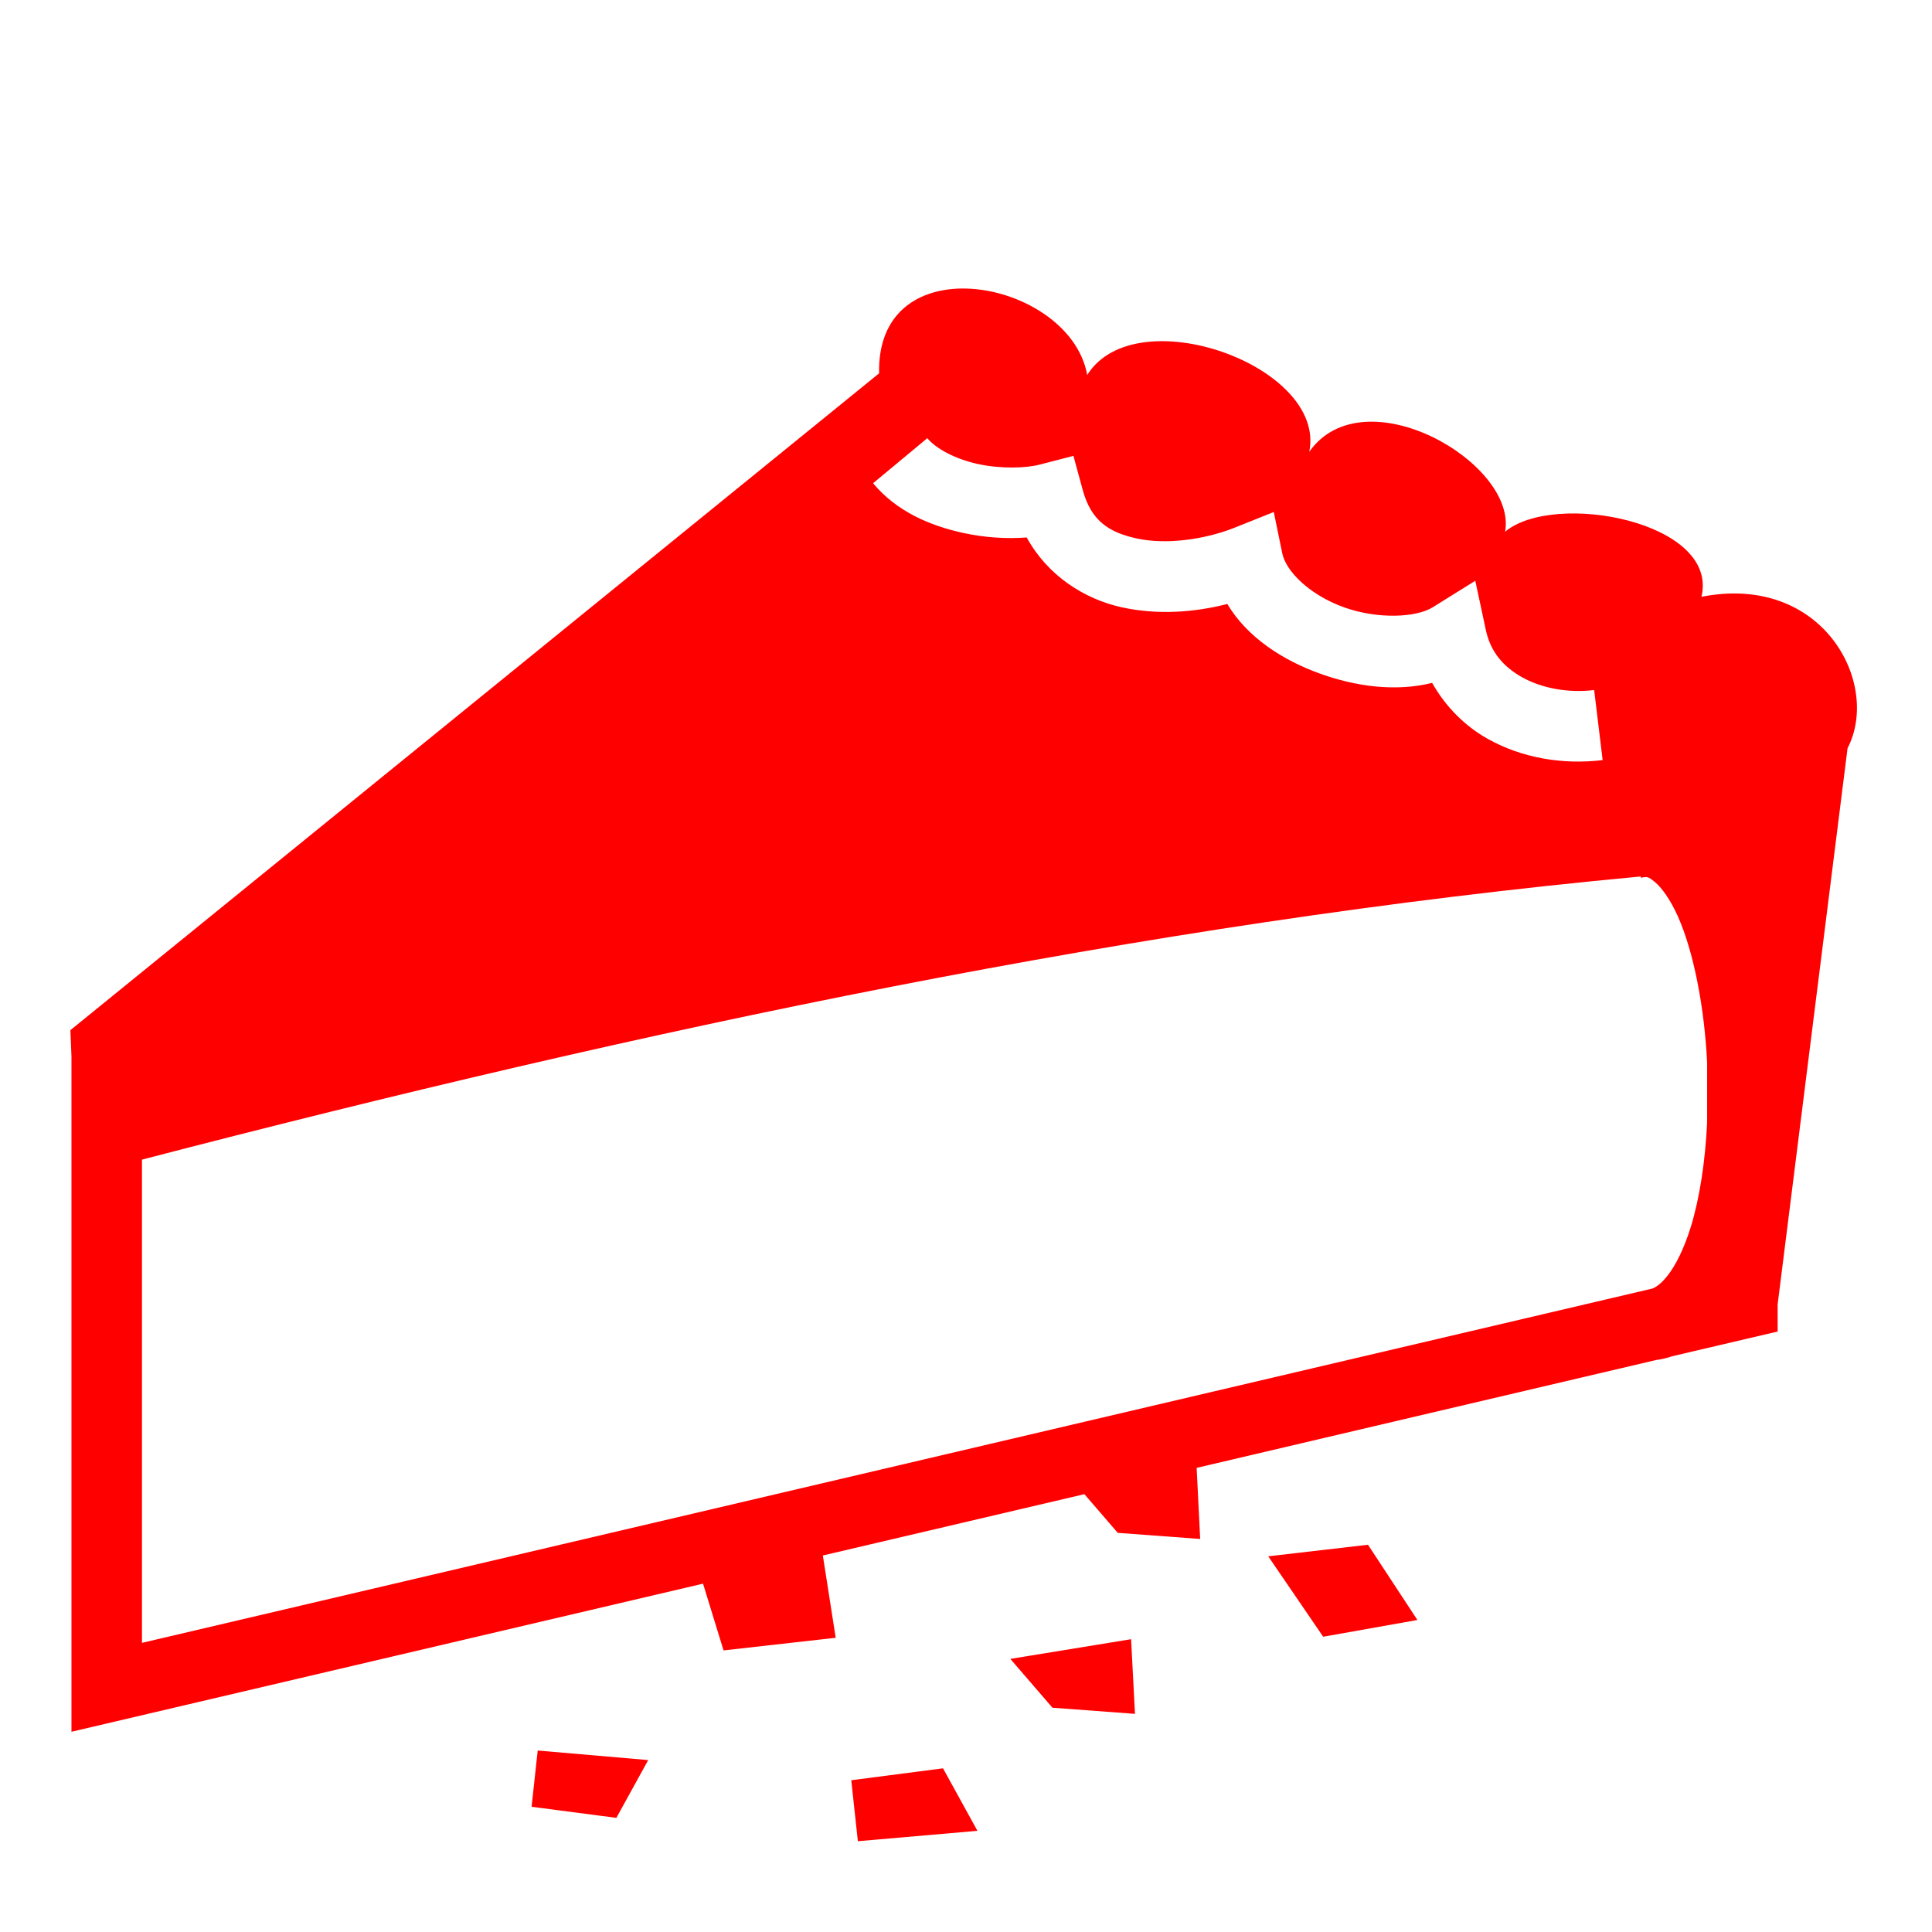
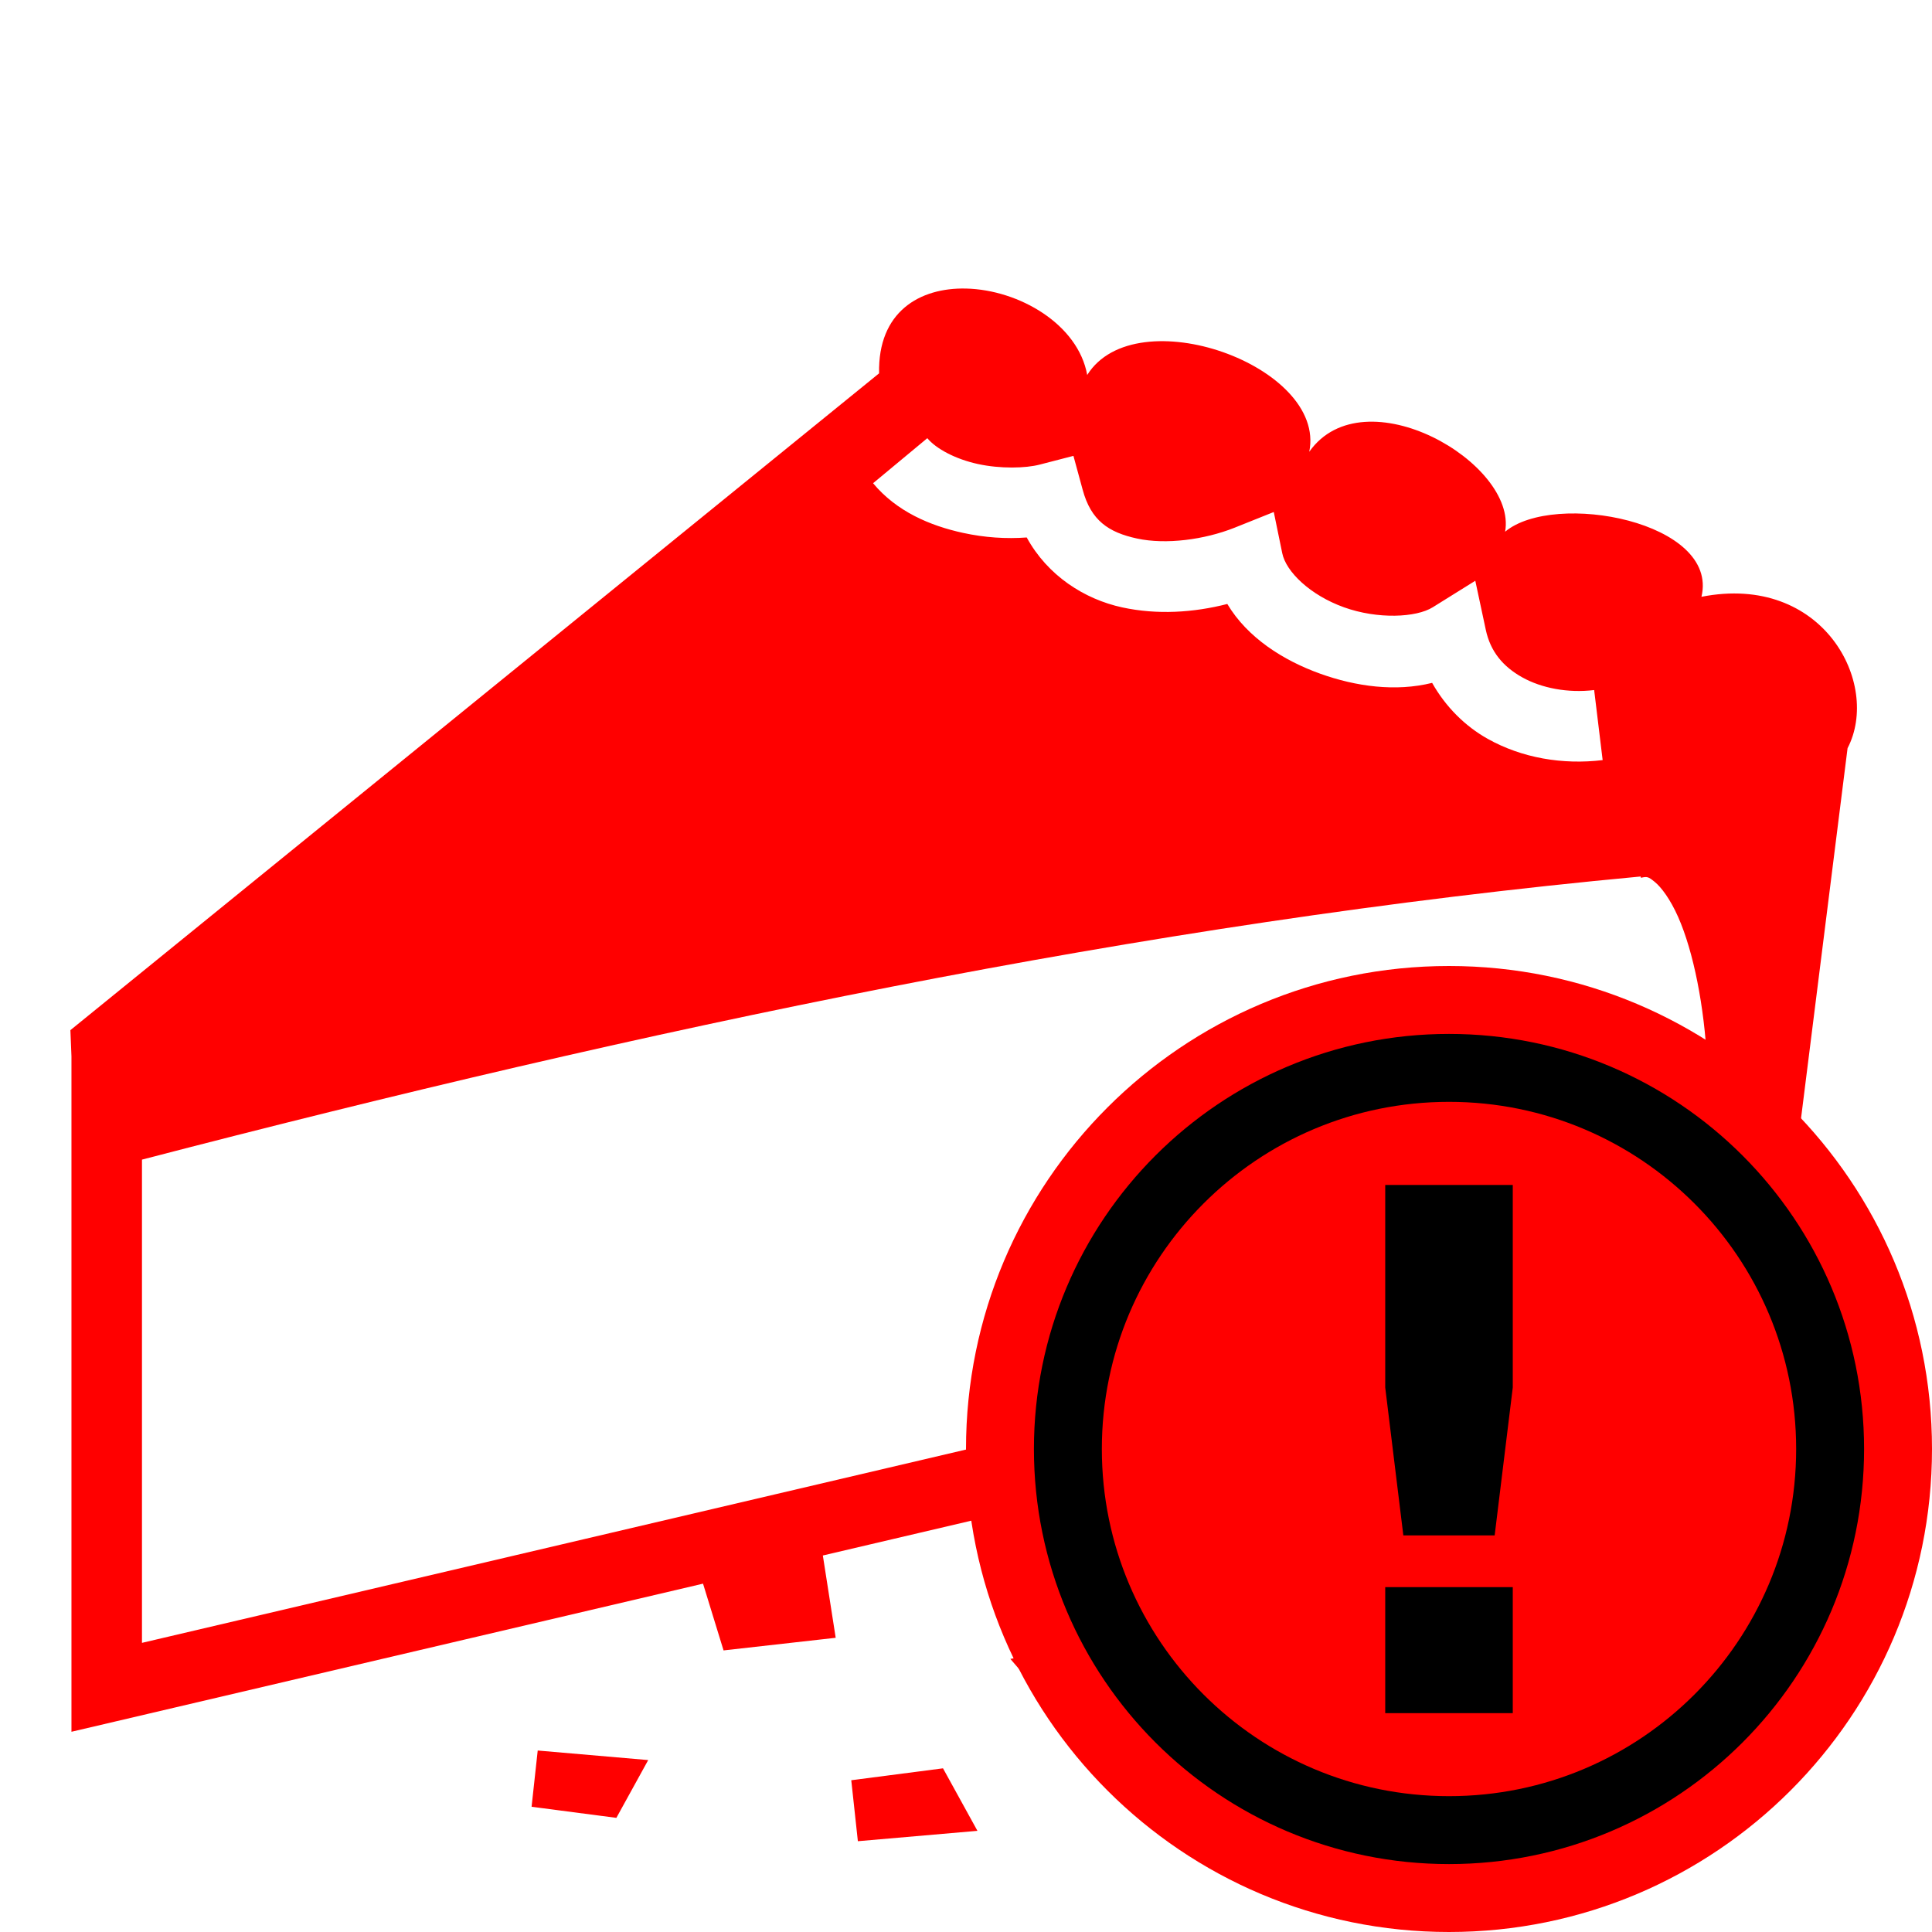
<svg xmlns="http://www.w3.org/2000/svg" style="height: 100px; width: 100px;" viewBox="0 0 512 512">
  <g class="" style="" transform="translate(0,0)">
    <path d="M256.03 76.47c-12.332-.298-23.413 6.18-23.06 22.468L18.655 273l.282 6.938v178.998l11.468-2.686 155.906-36.563 5.438 17.688 29.72-3.344-3.407-21.81 69.312-16.25 8.844 10.25 21.842 1.624-.937-18.844 121.938-28.625v.03c1.36-.2 2.667-.52 3.937-.936.022-.01.04-.025.063-.033l20.812-4.875 7.22-1.687v-7.188l18.53-147.406c8.89-17.113-6.495-46.453-38.72-40.124 4.752-19.91-38.983-28.136-52.03-17.25 3.263-18.202-37.385-41.715-51.906-21.187 4.632-22.758-46.006-40.867-58.845-20.345-2.41-13.453-18.07-22.568-32.094-22.906zm-10.28 39.655c2.336 2.81 7.442 5.542 13.406 6.844 5.964 1.3 12.622 1.13 16.375.155l8.94-2.313 2.436 8.938c2.21 8.203 6.852 11.33 14.438 12.97 7.586 1.64 17.768.34 25.844-2.876l10.375-4.156 2.25 10.937c1 4.886 7.39 11.092 16.343 14.313 8.954 3.22 19.15 2.73 23.53 0l11.283-7.032 2.78 13c1.227 5.752 4.534 9.73 9.656 12.594 5.123 2.864 12.08 4.212 19.063 3.375l2.25 18.563c-10.635 1.274-21.384-.563-30.44-5.625-6.057-3.388-11.185-8.528-14.75-14.844-9.637 2.4-20.165.986-29.686-2.44-9.78-3.517-19.263-9.534-24.594-18.468-8.934 2.288-18.56 2.914-27.844.907-10.046-2.173-19.796-8.438-25.312-18.532-5.44.405-11.155.037-16.906-1.22-8.71-1.9-17.57-5.648-23.813-13.155l14.375-11.938zM434.78 232.28l.095.345c1.64-.385 1.946-.3 3.656 1.094 1.712 1.39 4.14 4.616 6.22 9.343 4.058 9.22 6.91 23.626 7.656 38.5v16c-.504 10.182-1.96 19.874-4.312 27.53-1.743 5.672-3.982 10.19-6.156 12.938-1.516 1.917-2.777 2.92-4 3.44L37.625 435.374V307.312c132.618-34.5 265.01-62.72 397.156-75.03zm-72.25 177.095l-26.436 3.063 14.562 21.312 24.97-4.438-13.095-19.937zm-62.78 25.03l-32 5.22 11.156 12.938 21.875 1.625-1.03-19.782zm-157.25 29.5l-1.625 14.908 22.47 2.937 8.436-15.313-29.28-2.53zm107.406 4.72l-24.312 3.156 1.75 16.158 31.687-2.75-9.124-16.563z" fill="#ff0000" fill-opacity="1" />
  </g>
+   <g class="" style="" transform="translate(256,256)">
+     <g>
+       <circle cx="128" cy="128" r="128" fill="#ff0000" fill-opacity="1" />
+       <circle stroke="#000000" stroke-opacity="1" fill="#ff0000" fill-opacity="1" stroke-width="18" cx="128" cy="128" r="101" />
+       <path fill="#000000" fill-opacity="1" d="M111.1 58.03h33.8v53.67l-4.8 39.2h-24.2l-4.8-39.2zm0 106.57h33.8V198h-33.8z" />
+     </g>
+   </g>
</svg>
